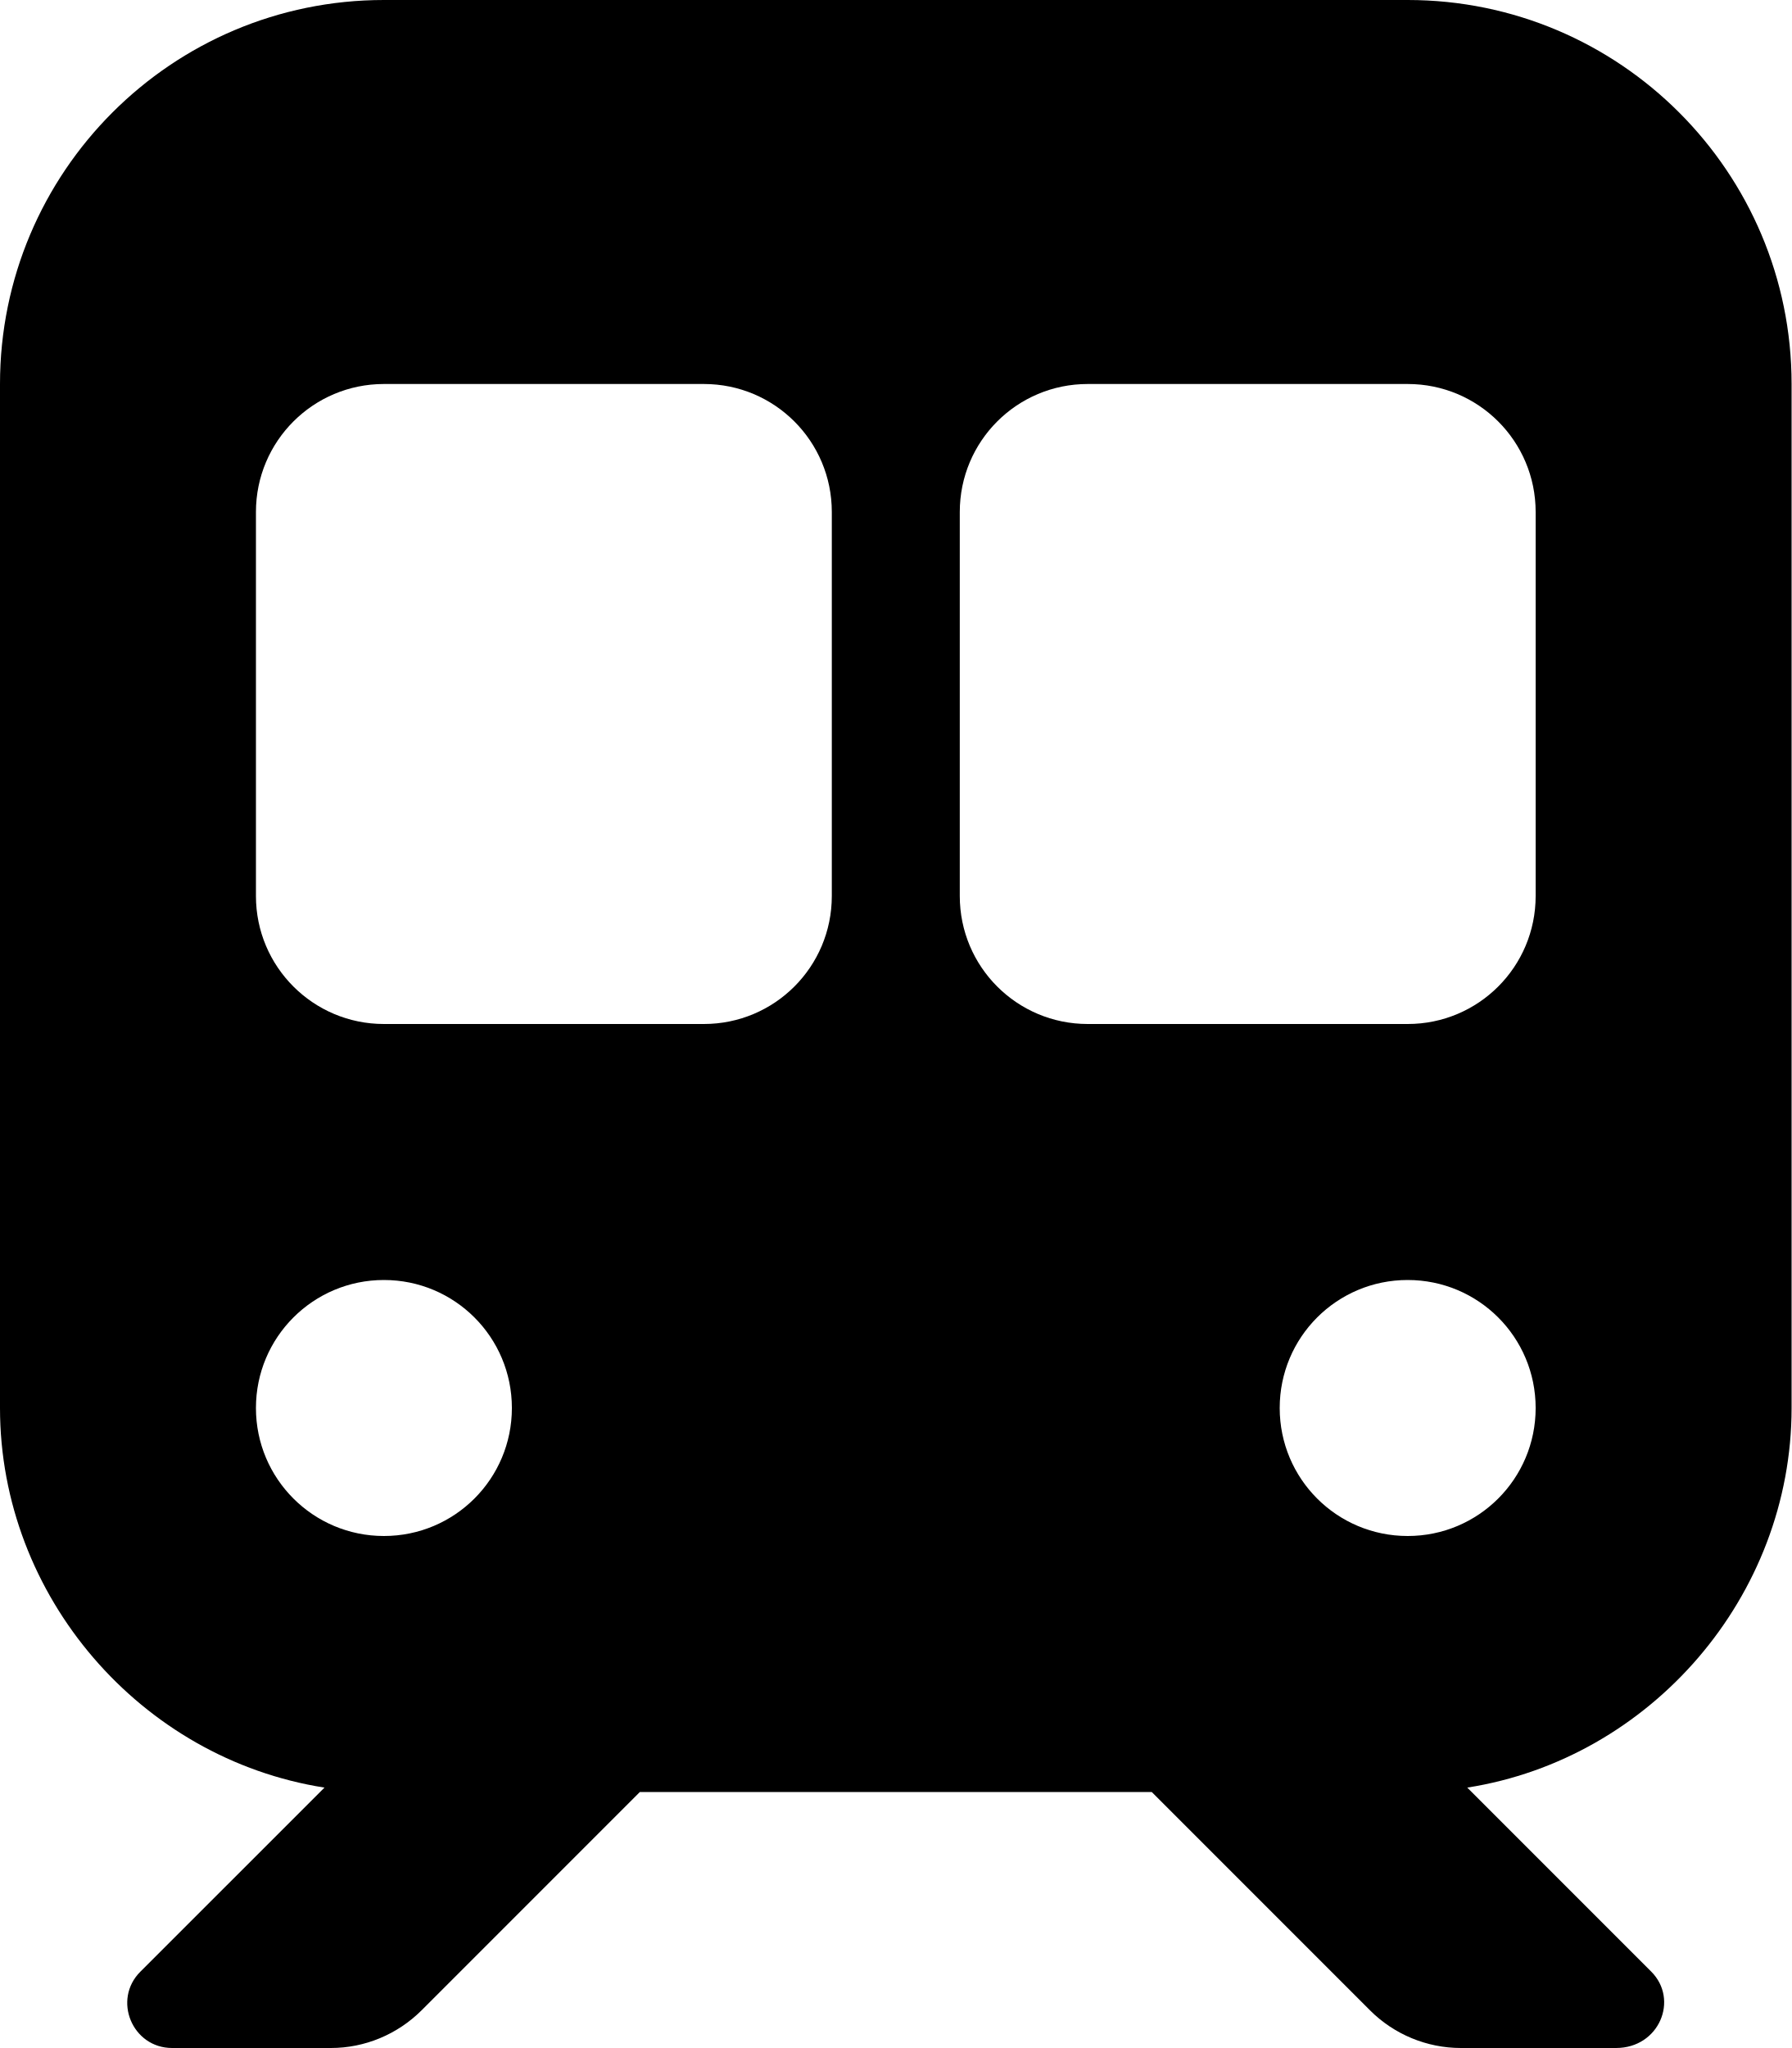
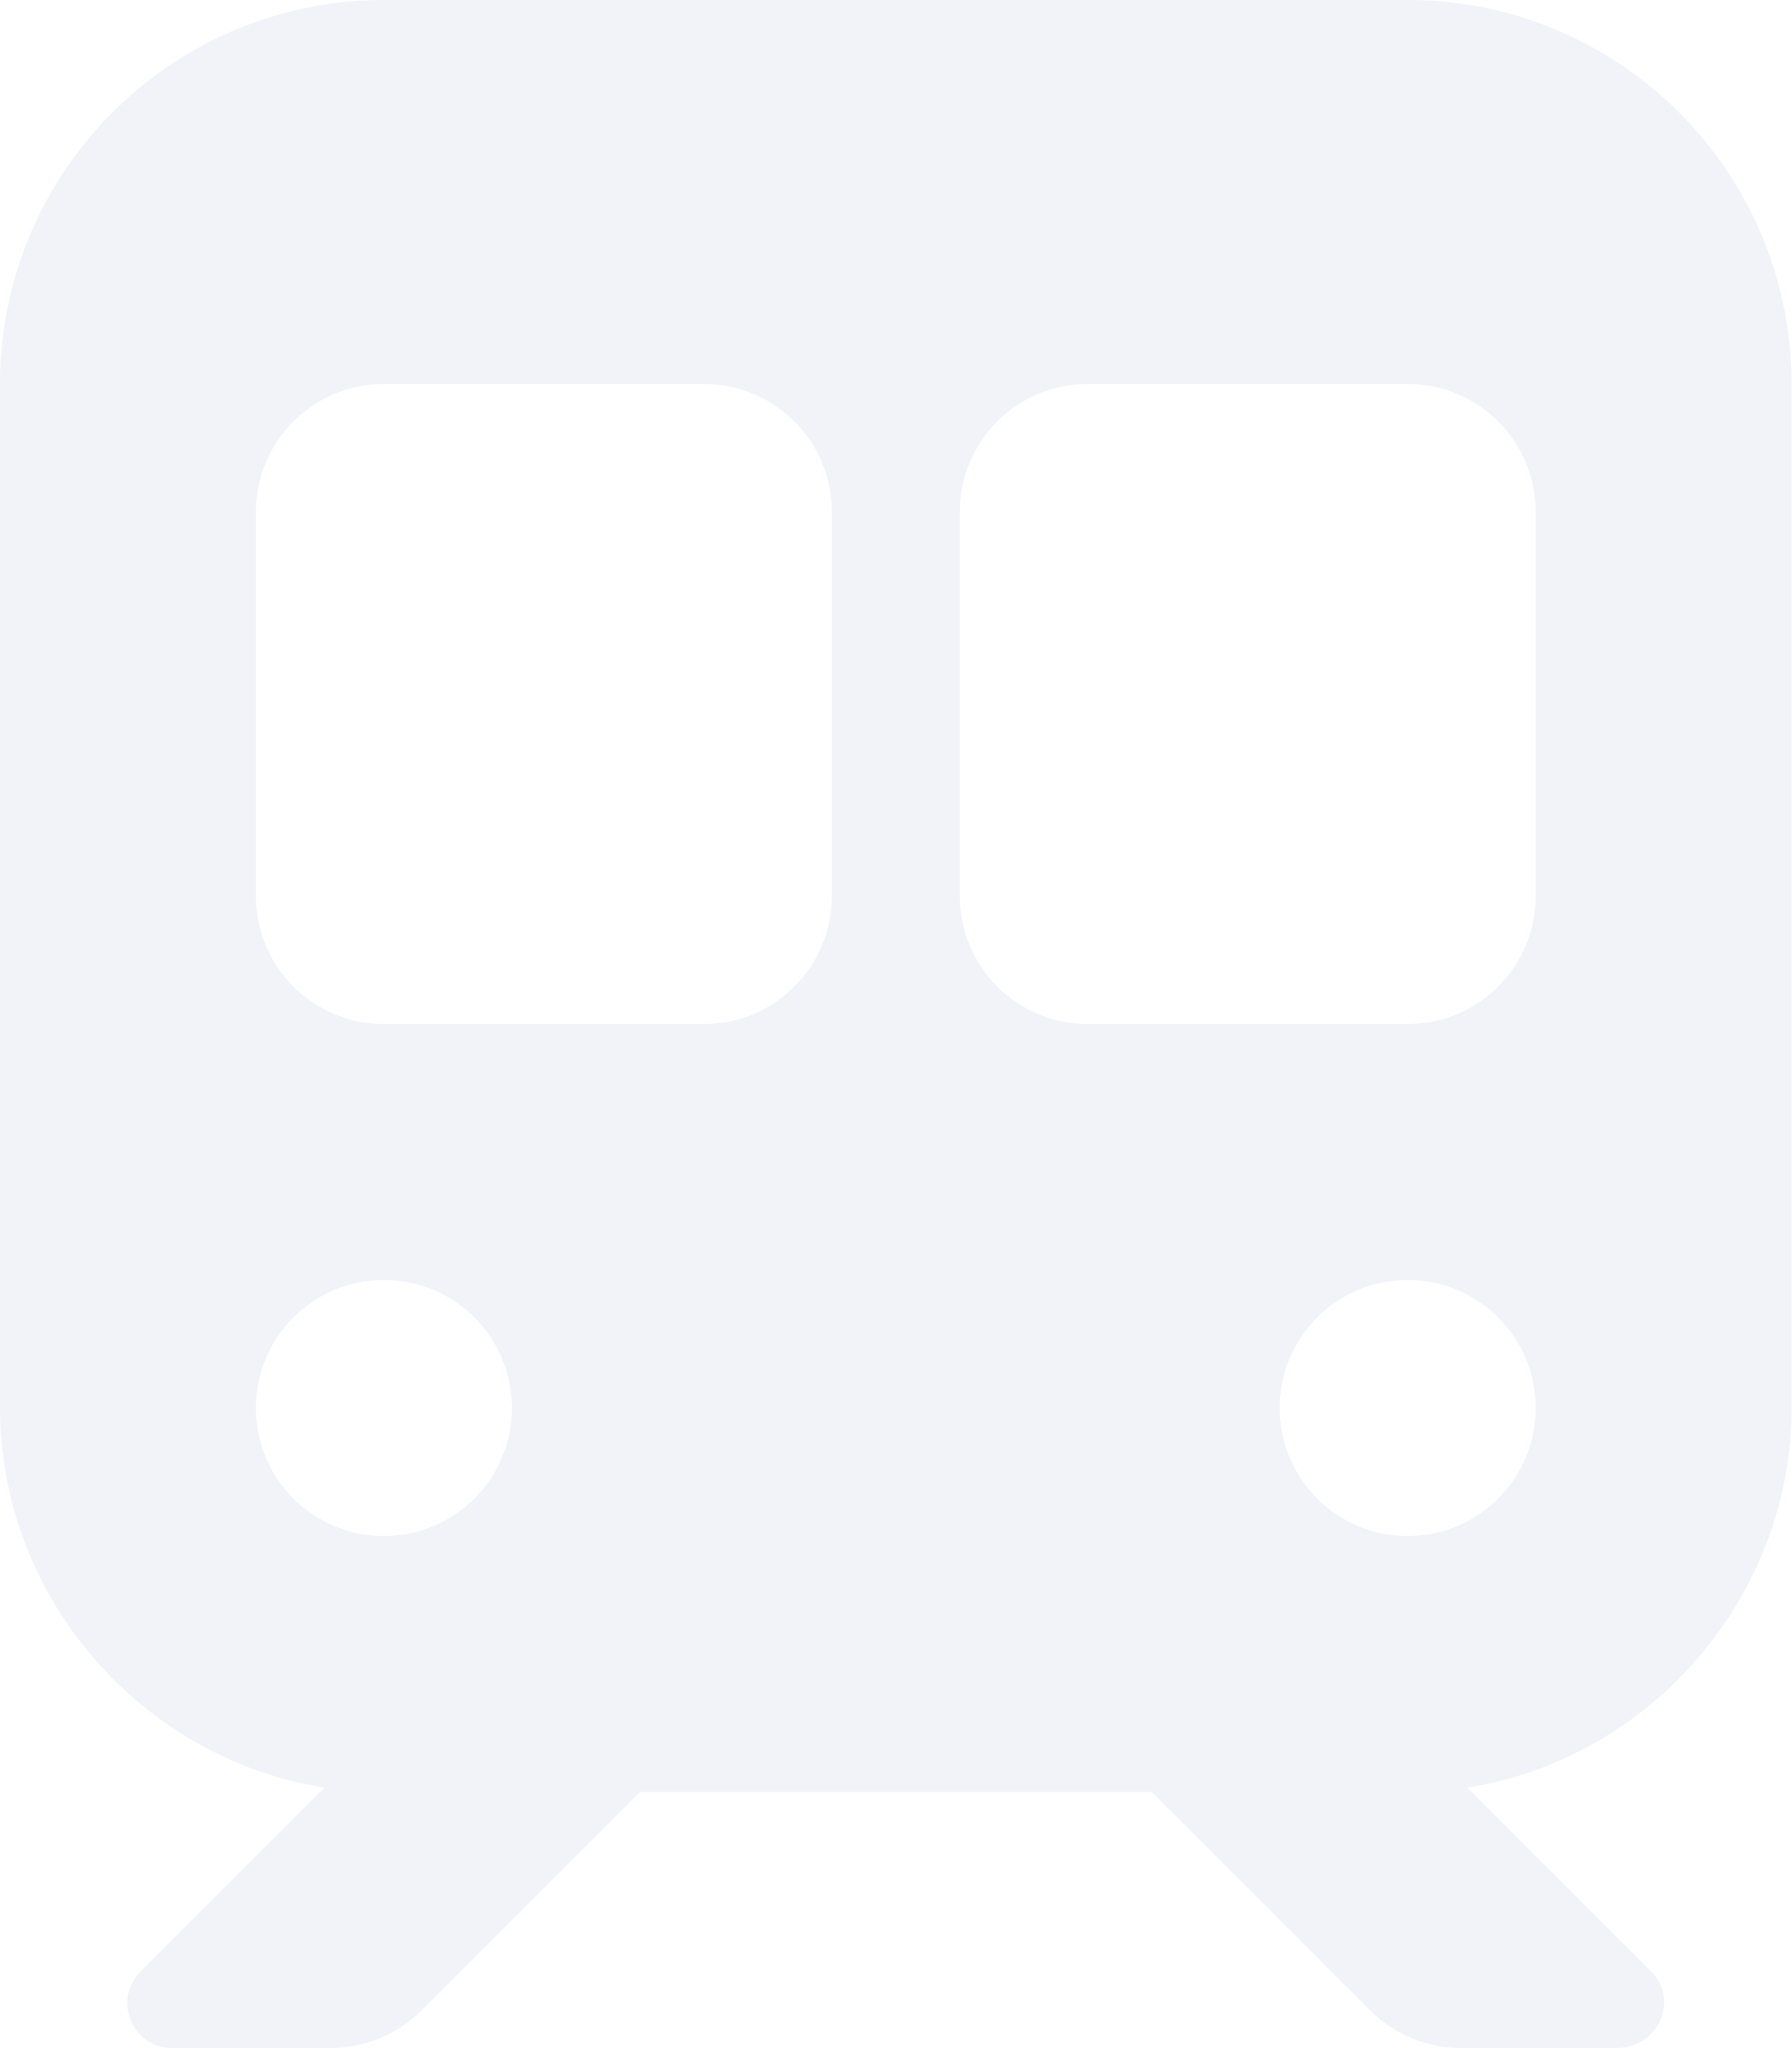
<svg xmlns="http://www.w3.org/2000/svg" viewBox="0 0 448 512">
-   <path d="M352 0C405 0 448 42.98 448 96V352C448 399.1 412.8 439.7 366.9 446.9L412.9 492.9C419.9 499.9 414.9 512 404.1 512H365.3C356.8 512 348.6 508.6 342.6 502.6L288 448H160L105.4 502.6C99.37 508.6 91.23 512 82.75 512H43.04C33.06 512 28.06 499.9 35.12 492.9L81.14 446.9C35.18 439.7 0 399.1 0 352V96C0 42.98 42.98 0 96 0H352zM64 224C64 241.7 78.33 256 96 256H176C193.7 256 208 241.7 208 224V128C208 110.3 193.7 96 176 96H96C78.33 96 64 110.3 64 128V224zM272 96C254.3 96 240 110.3 240 128V224C240 241.7 254.3 256 272 256H352C369.7 256 384 241.7 384 224V128C384 110.3 369.7 96 352 96H272zM96 320C78.33 320 64 334.3 64 352C64 369.7 78.33 384 96 384C113.7 384 128 369.7 128 352C128 334.3 113.7 320 96 320zM352 384C369.7 384 384 369.7 384 352C384 334.3 369.7 320 352 320C334.3 320 320 334.3 320 352C320 369.7 334.3 384 352 384z" />
+   <path d="M352 0C405 0 448 42.98 448 96V352C448 399.1 412.8 439.7 366.9 446.9L412.9 492.9C419.9 499.9 414.9 512 404.1 512H365.3C356.8 512 348.6 508.6 342.6 502.6L288 448H160L105.4 502.6C99.37 508.6 91.23 512 82.75 512H43.04C33.06 512 28.06 499.9 35.12 492.9L81.14 446.9C35.18 439.7 0 399.1 0 352V96C0 42.98 42.98 0 96 0H352zM64 224C64 241.7 78.33 256 96 256H176C193.7 256 208 241.7 208 224V128C208 110.3 193.7 96 176 96H96C78.33 96 64 110.3 64 128V224zM272 96C254.3 96 240 110.3 240 128V224C240 241.7 254.3 256 272 256H352C369.7 256 384 241.7 384 224V128C384 110.3 369.7 96 352 96H272zM96 320C78.33 320 64 334.3 64 352C64 369.7 78.33 384 96 384C113.7 384 128 369.7 128 352C128 334.3 113.7 320 96 320zM352 384C369.7 384 384 369.7 384 352C384 334.3 369.7 320 352 320C334.3 320 320 334.3 320 352C320 369.7 334.3 384 352 384z" fill="#F1F3F9" />
</svg>
